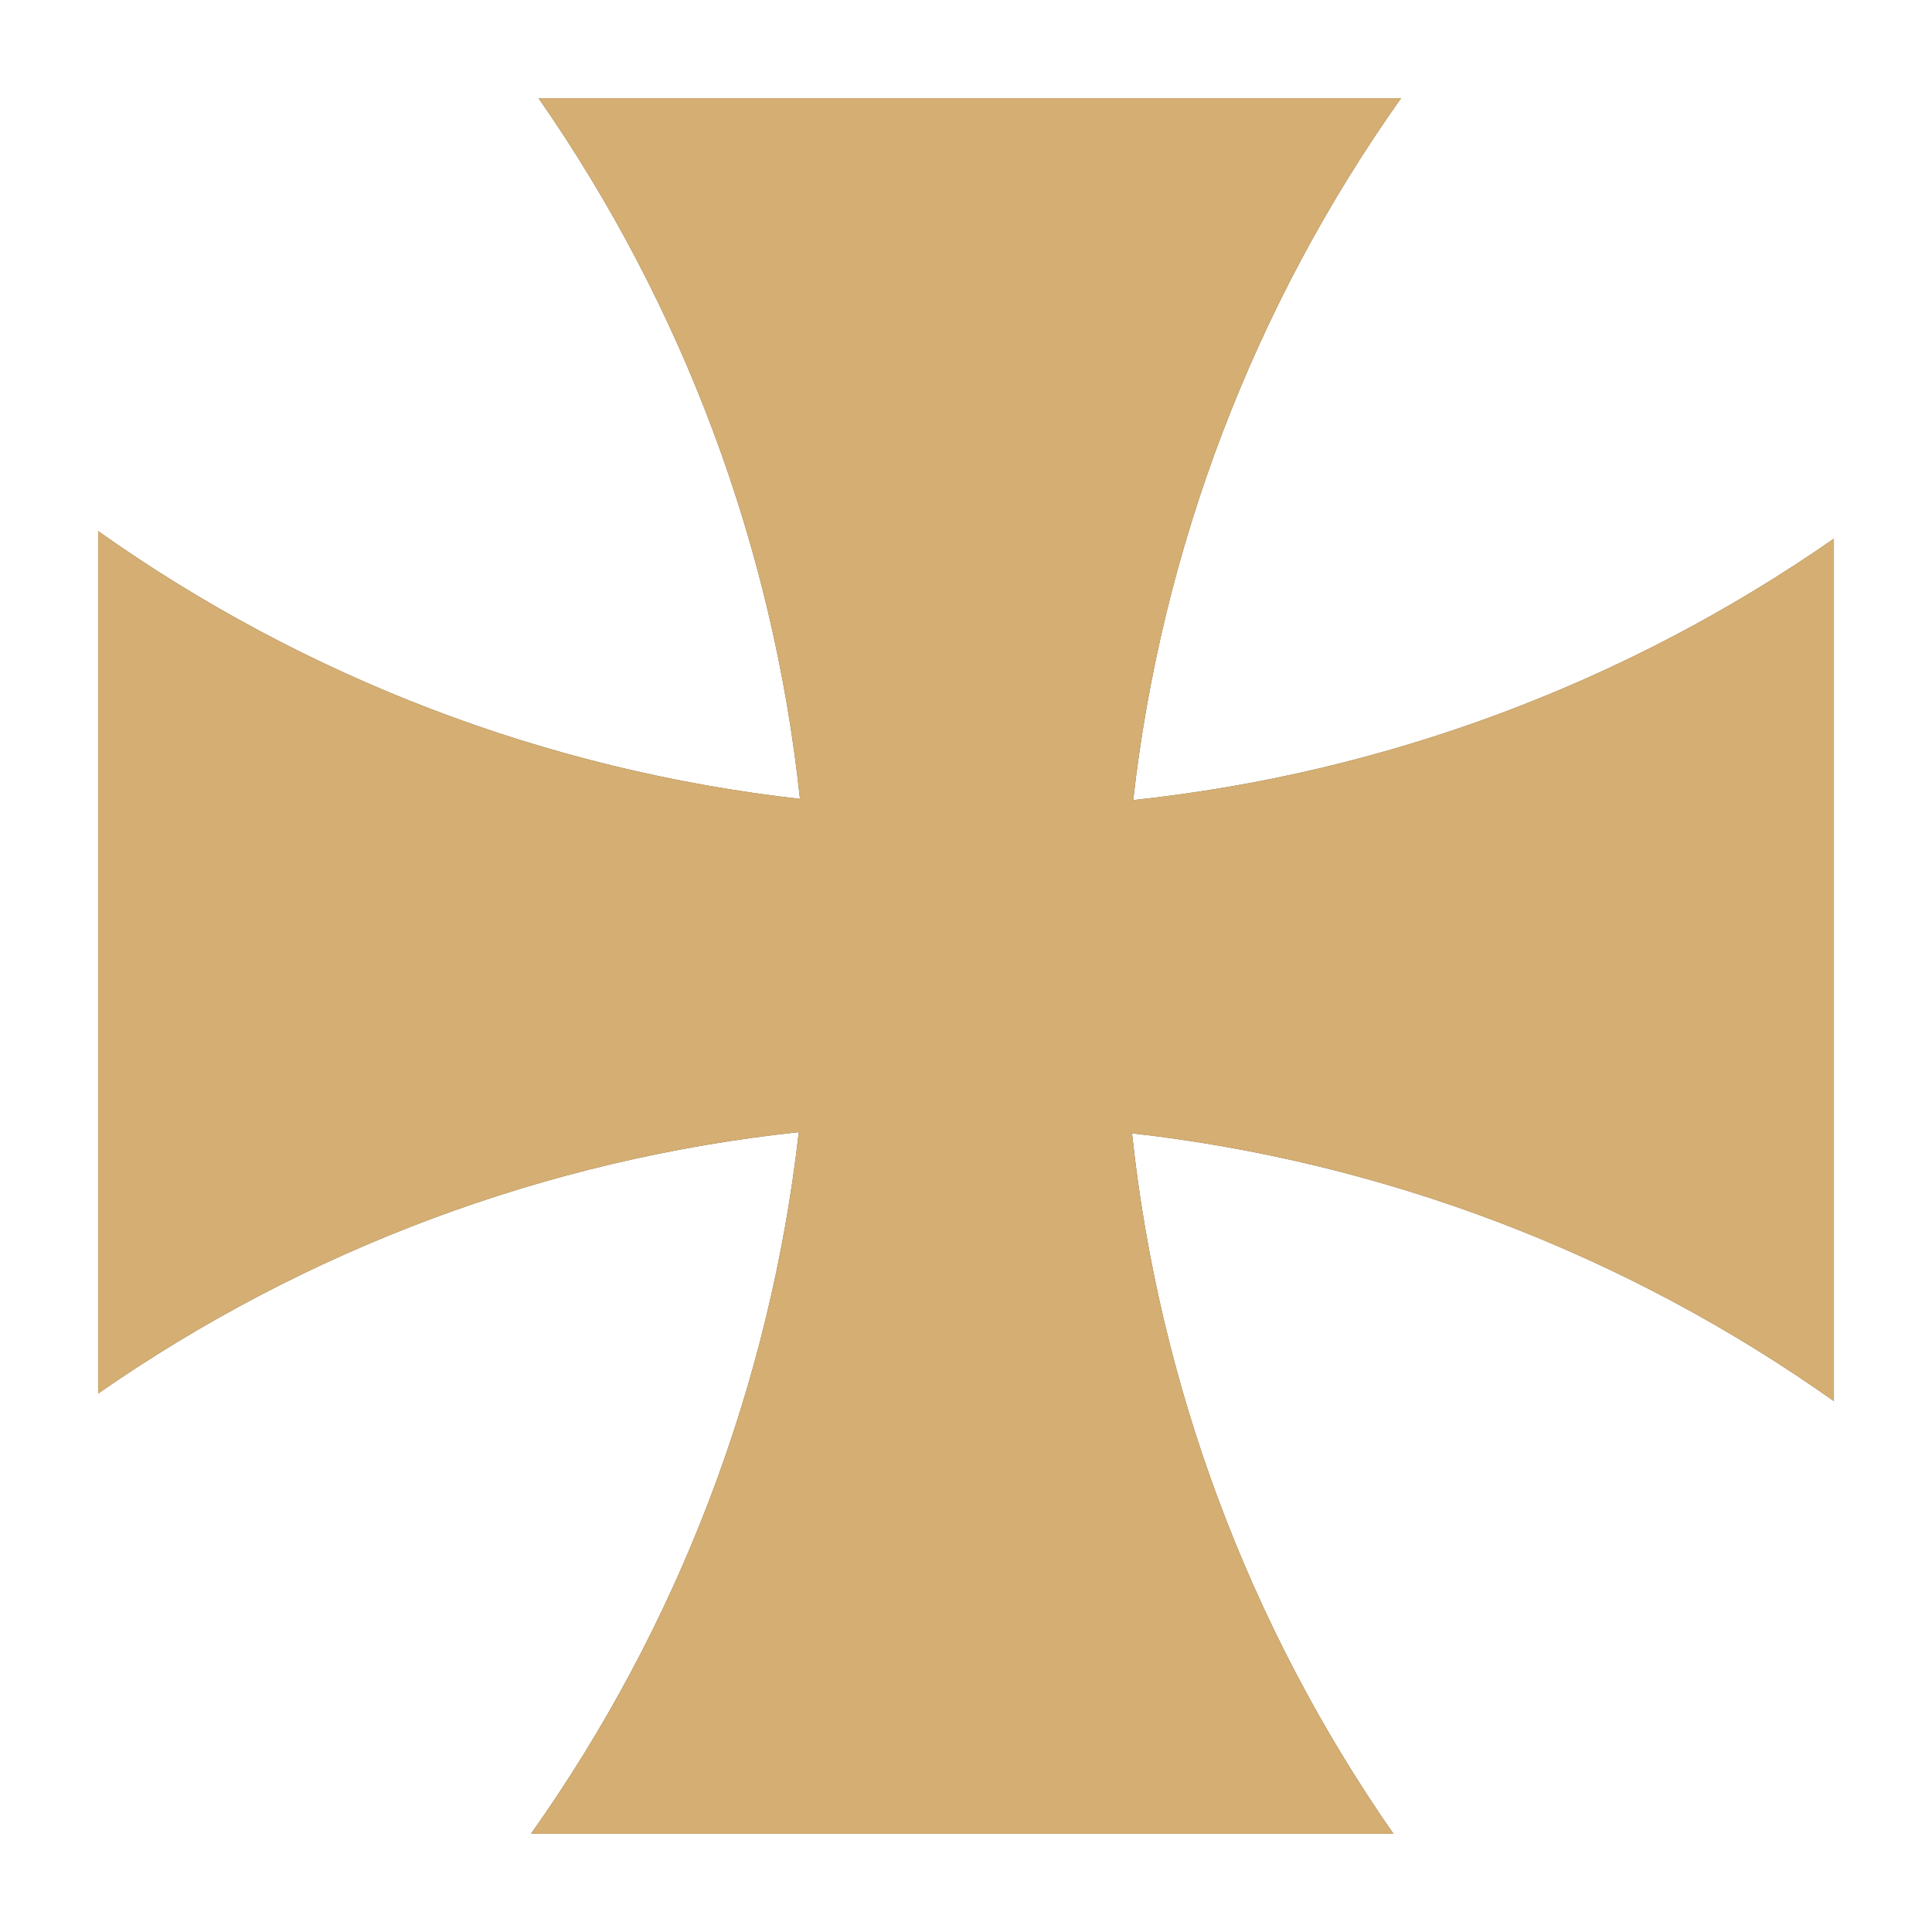
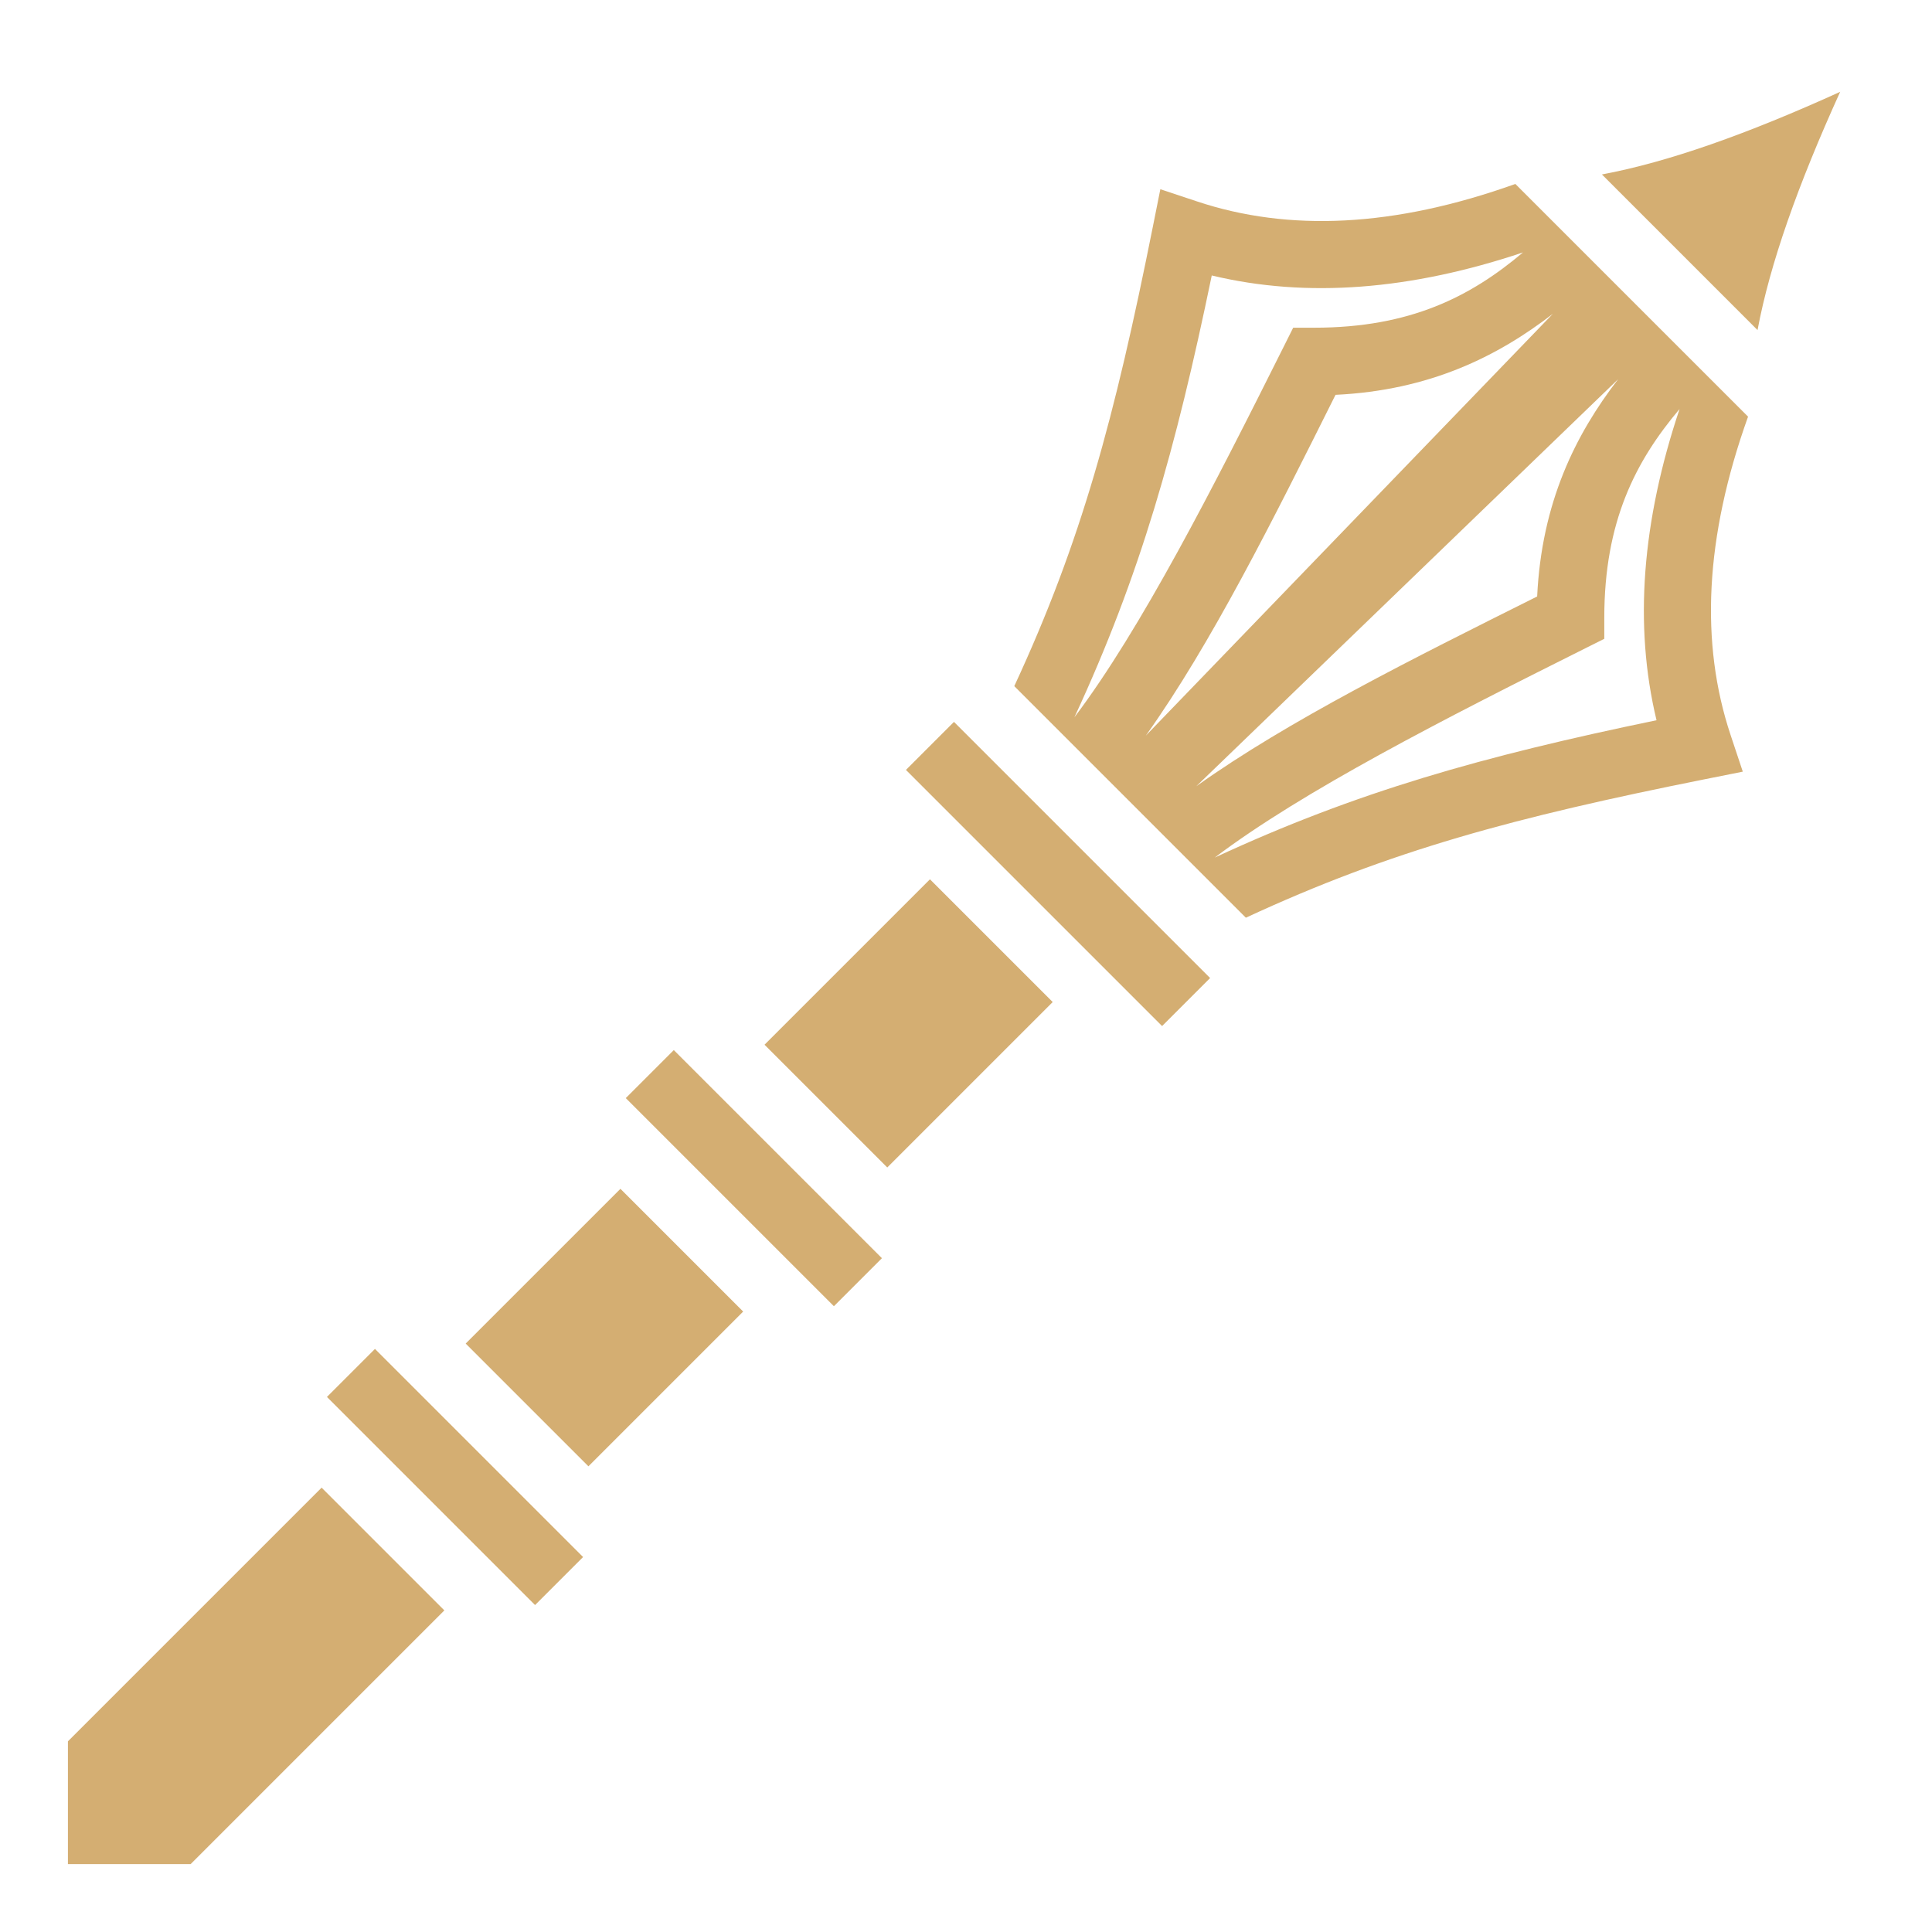
- <svg xmlns="http://www.w3.org/2000/svg" viewBox="0 0 512 512" style="height: 512px; width: 512px;">
-   <defs>
-     <filter id="shadow-1" height="300%" width="300%" x="-100%" y="-100%">
-       <feFlood flood-color="rgba(0, 0, 0, 1)" result="flood" />
-       <feComposite in="flood" in2="SourceGraphic" operator="atop" result="composite" />0<feOffset dx="0" dy="0" result="offset" />
-       <feComposite in="SourceGraphic" in2="offset" operator="over" />
-     </filter>
-     <linearGradient x1="0" x2="0" y1="0" y2="1" id="skoll-iron-cross-gradient-0">
-       <stop offset="0%" stop-color="#000" stop-opacity="1" />
-       <stop offset="100%" stop-color="#000" stop-opacity="1" />
-     </linearGradient>
-   </defs>
-   <g class="" transform="translate(0,0)" style="">
-     <path d="M486 371.316V142.75a399.056 399.056 0 0 1-185.685 69.28 399.135 399.135 0 0 1 70.973-186.002H142.72A399.056 399.056 0 0 1 212 211.714 399.135 399.135 0 0 1 26 140.74v228.57a399.056 399.056 0 0 1 185.685-69.28 399.135 399.135 0 0 1-70.973 185.944H369.28A399.056 399.056 0 0 1 300 300.342a399.135 399.135 0 0 1 186 70.974z" fill="#d4ae72" fill-opacity="1" filter="url(#shadow-1)" />
-   </g>
+ <svg xmlns="http://www.w3.org/2000/svg" viewBox="0 0 512 512">
+   <path fill="#d4ae72" d="M487.666 24.334c-24.62 11.186-45.546 18.608-63.14 21.9l41.24 41.24c3.292-17.594 10.714-38.52 21.9-63.14zm-86.082 24.414c-32.088 11.49-60.035 12.74-84.406 4.617l-9.674-3.222-1.998 9.996c-10.117 50.582-18.887 83.28-36.71 121.694l61.37 61.37c38.413-17.823 71.112-26.593 121.695-36.71l9.997-1.998-3.222-9.674c-8.124-24.37-6.873-52.318 4.617-84.406zm2.025 18.148c-13.847 11.685-29.848 19.95-55.34 19.95h-5.56l-2.487 4.974c-18.768 37.536-37.835 74.907-55.494 98.27 17.45-37.59 26.875-71.046 36.4-117.088 25.205 6.06 52.813 3.84 82.48-6.106zm7.902 16.276L303.65 194.957c17.364-24.354 33.734-57.204 50.276-90.32 24.903-1.193 42.88-10.125 57.586-21.465zm17.316 17.316c-11.34 14.707-20.272 32.683-21.465 57.586-33.116 16.542-65.966 32.912-90.32 50.276zm16.276 7.903c-9.945 29.667-12.166 57.275-6.106 82.48-46.042 9.525-79.5 18.95-117.088 36.4 23.363-17.658 60.734-36.725 98.27-55.493l4.974-2.488v-5.56c0-25.492 8.265-41.493 19.95-55.34zm-192.292 82.915-12.728 12.728 67.883 67.883 12.728-12.728-7.67-7.67-52.543-52.543zm-6.363 41.718-43.843 43.842 32.528 32.528 43.842-43.842zm-67.884 45.256-12.728 12.728 55.154 55.154 12.73-12.728zm-14.142 36.77-41.012 41.01 32.527 32.528 41.01-41.012zM99.37 357.474l-12.727 12.728 55.154 55.154 12.728-12.728zm-14.14 36.77L18 461.472V494h32.527l67.23-67.23z" />
</svg>
